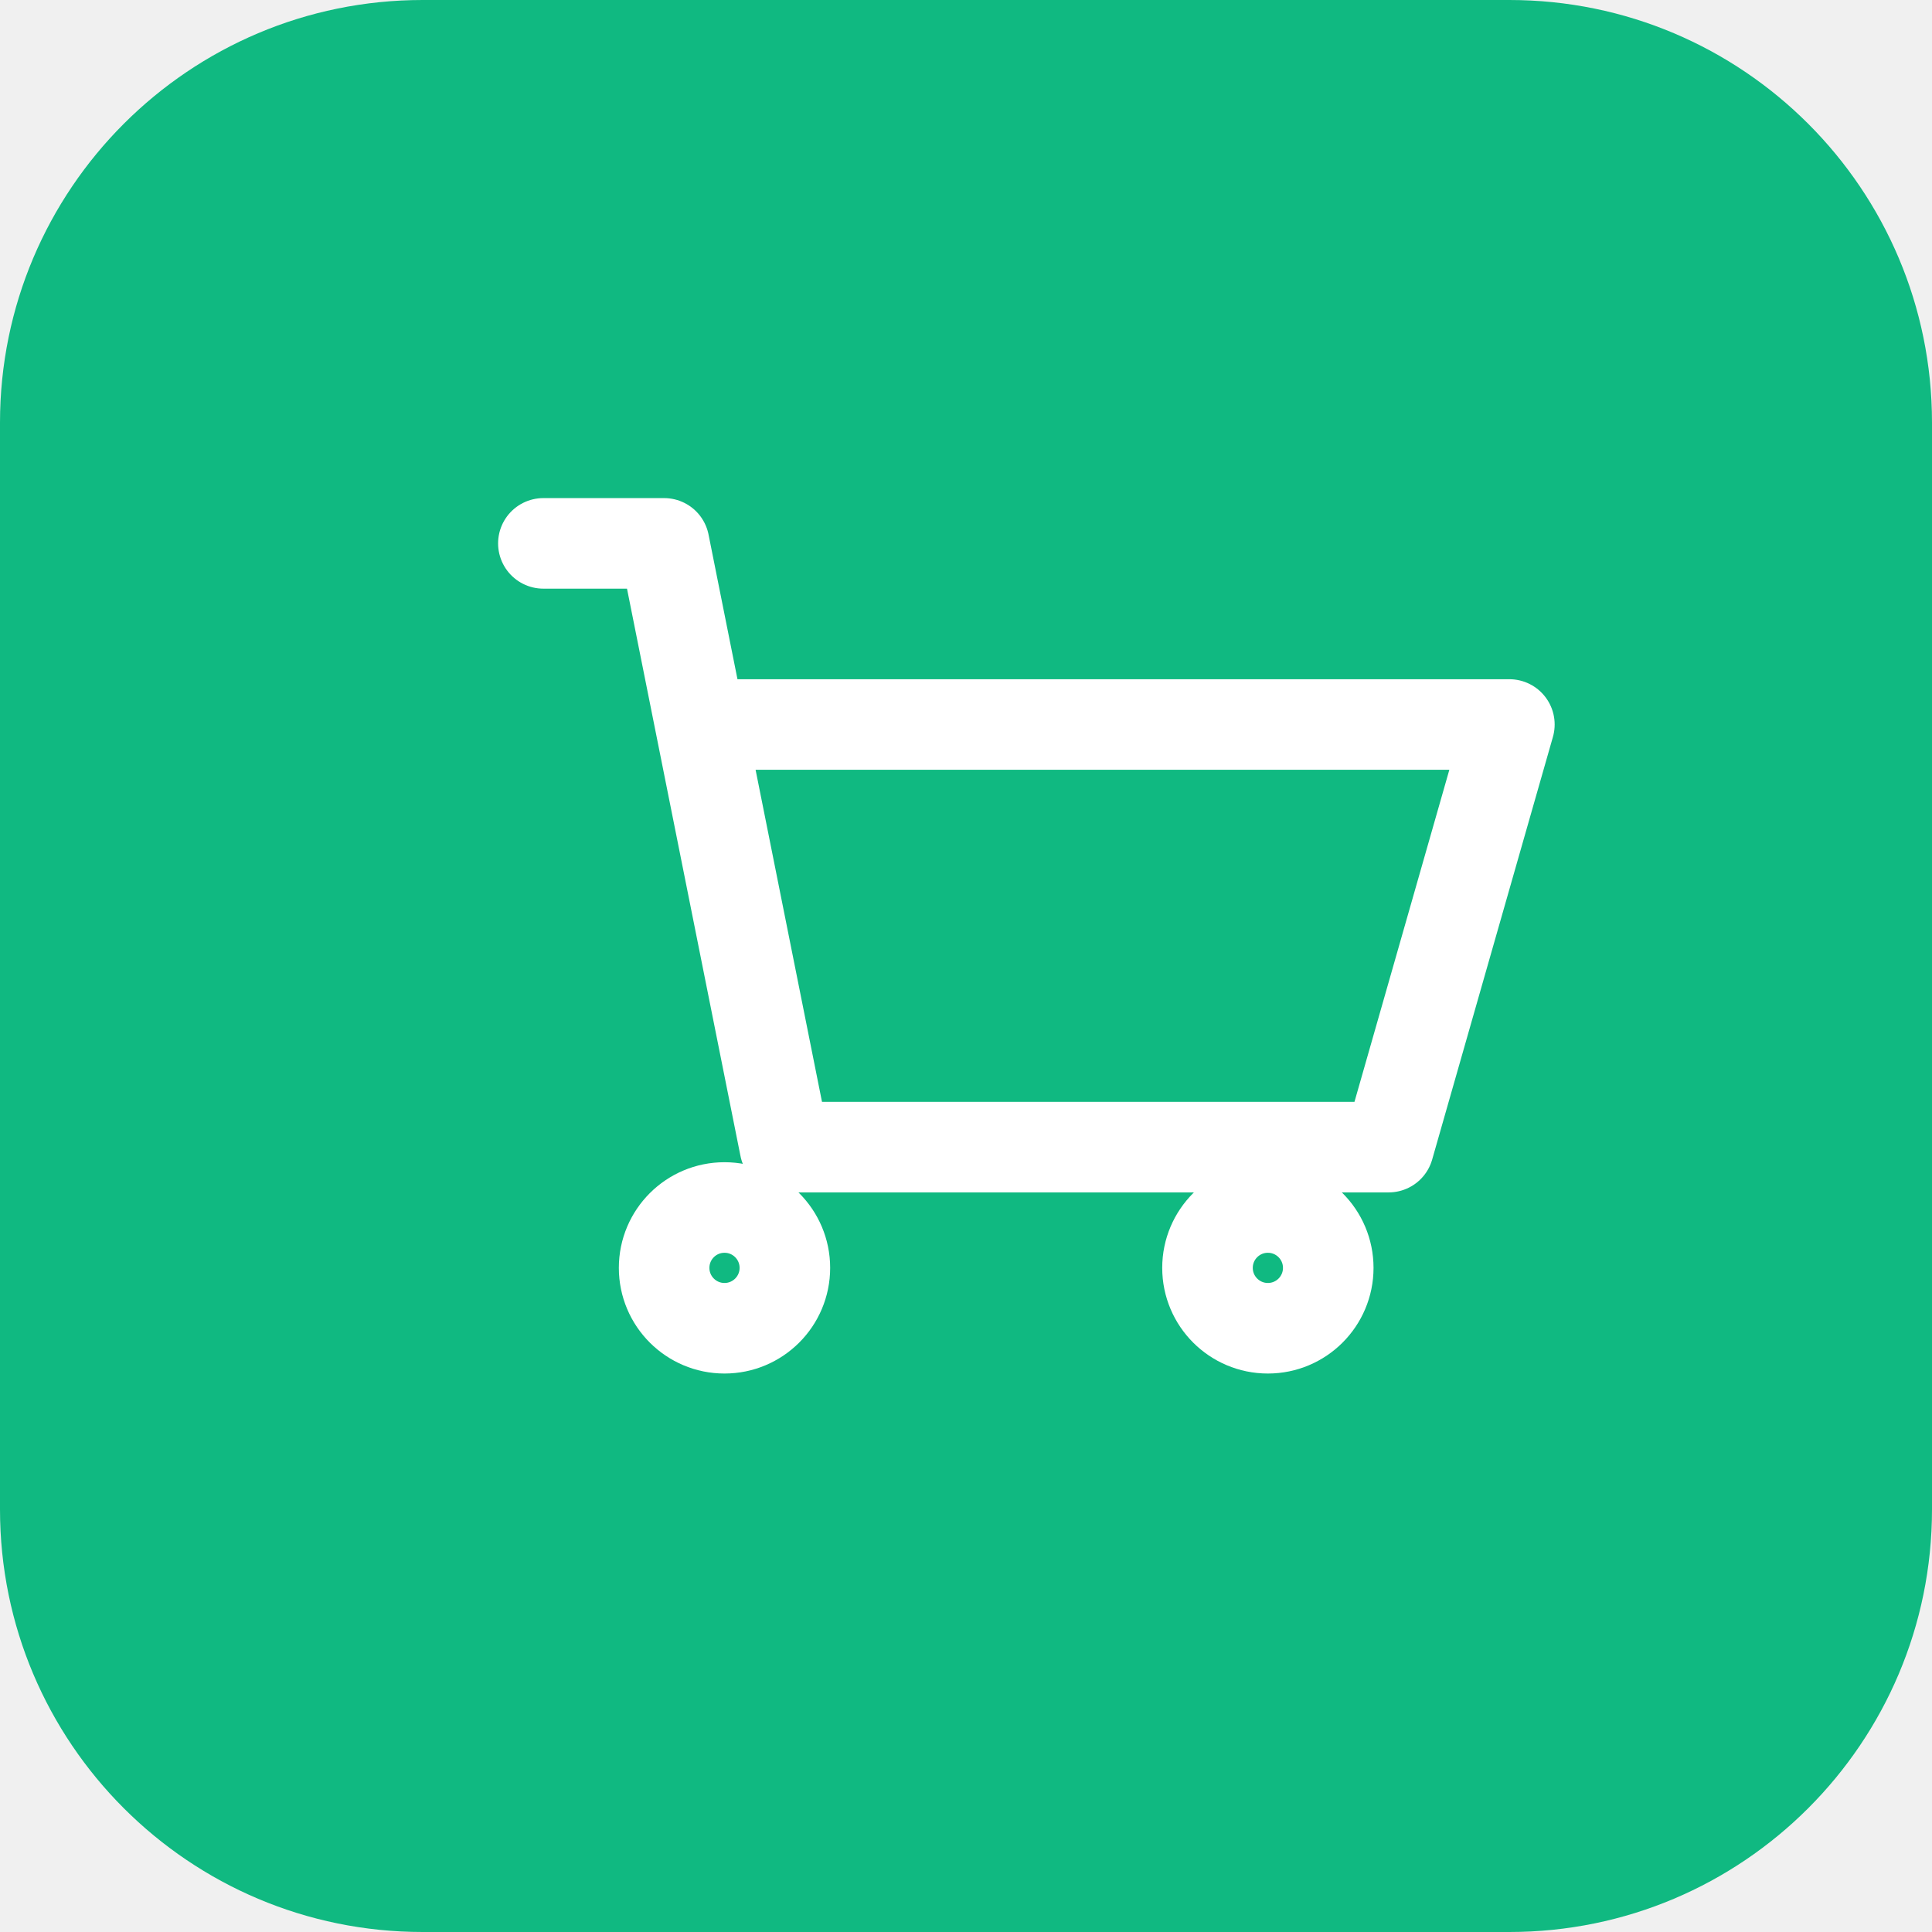
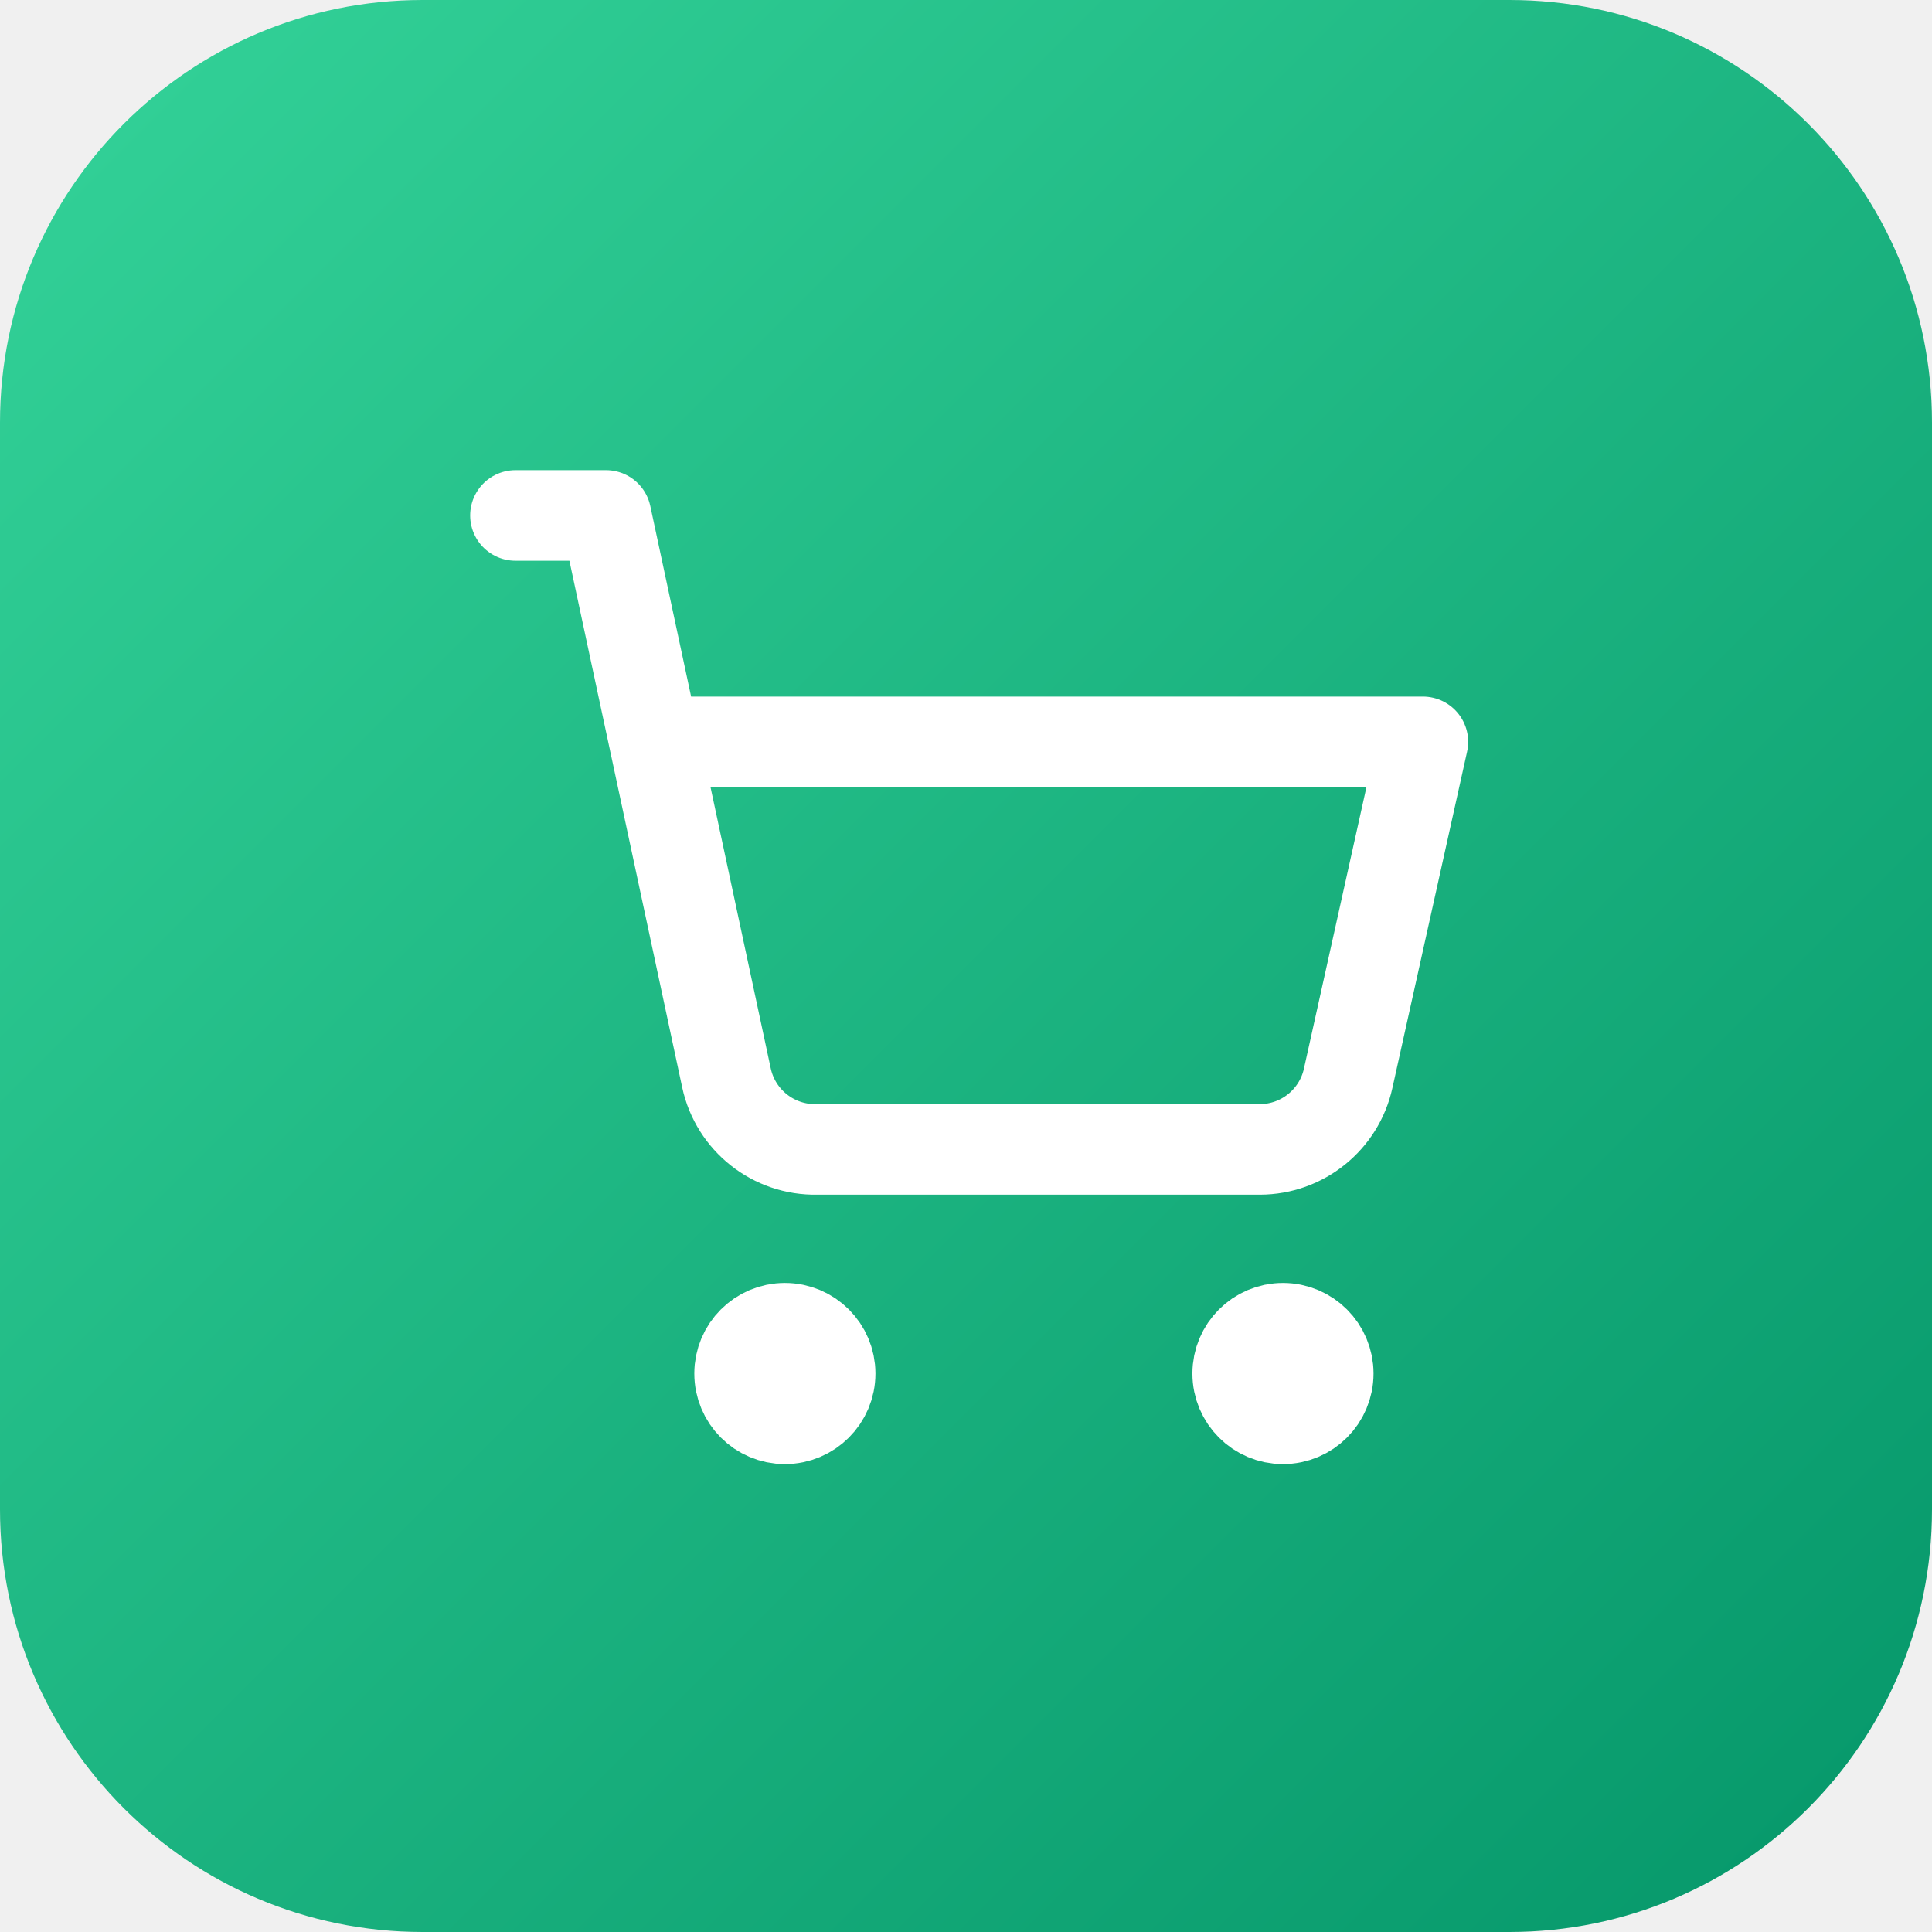
- <svg xmlns="http://www.w3.org/2000/svg" viewBox="0 0 64 64">
-   <rect width="64" height="64" rx="14" fill="#10b981" />
-   <g transform="translate(16 16)" fill="none" stroke="white" stroke-width="3" stroke-linecap="round" stroke-linejoin="round">
-     <circle cx="8" cy="26" r="2" />
-     <circle cx="26" cy="26" r="2" />
-     <path d="M2 2h4l4 20h20l4-14H8" />
+ <svg xmlns="http://www.w3.org/2000/svg" viewBox="0 0 512 512" width="512" height="512">
+   <defs>
+     <linearGradient id="fond" x1="0" y1="0" x2="1" y2="1">
+       <stop offset="0" stop-color="#34d399" />
+       <stop offset="1" stop-color="#059669" />
+     </linearGradient>
+   </defs>
+   <rect width="512" height="512" rx="112" fill="url(#fond)" />
+   <g transform="translate(112 112) scale(12)" fill="none" stroke="#ffffff" stroke-width="2" stroke-linecap="round" stroke-linejoin="round">
+     <circle cx="8" cy="21" r="1" />
+     <circle cx="19" cy="21" r="1" />
+     <path d="M2.05 2.05h2l2.66 12.42a2 2 0 0 0 2 1.58h9.78a2 2 0 0 0 1.95-1.57l1.65-7.43H5.12" />
  </g>
</svg>
